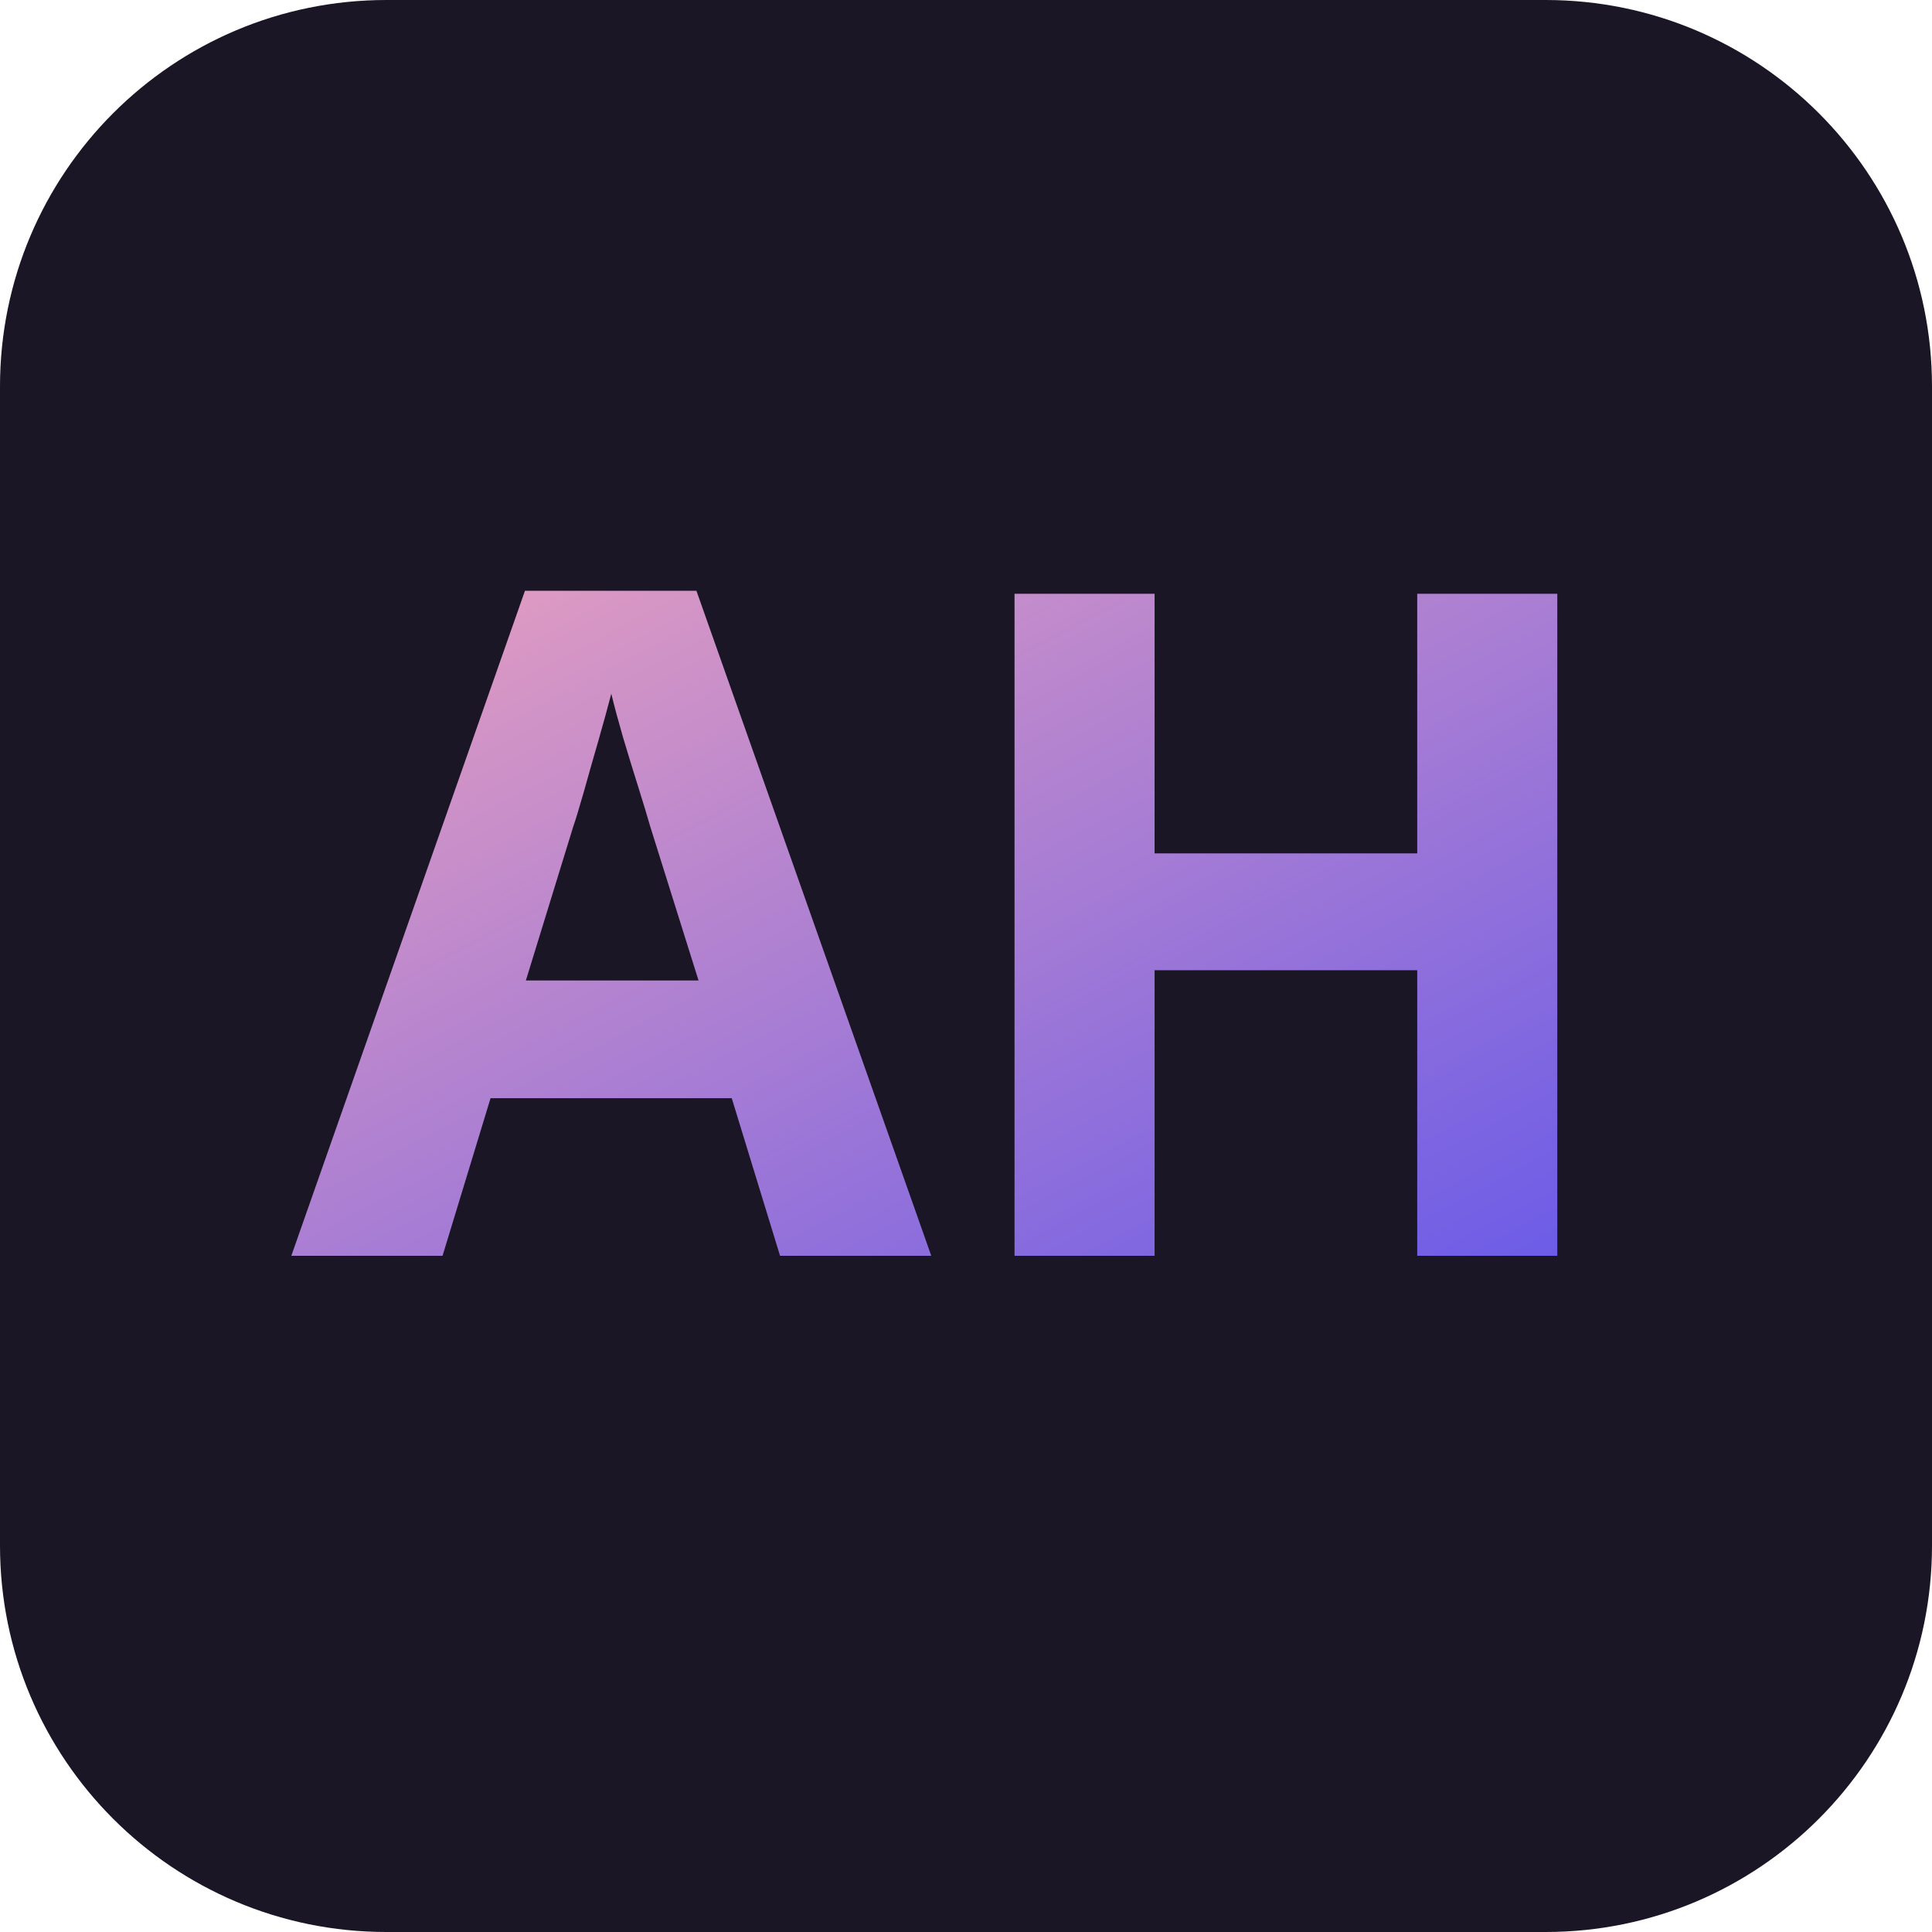
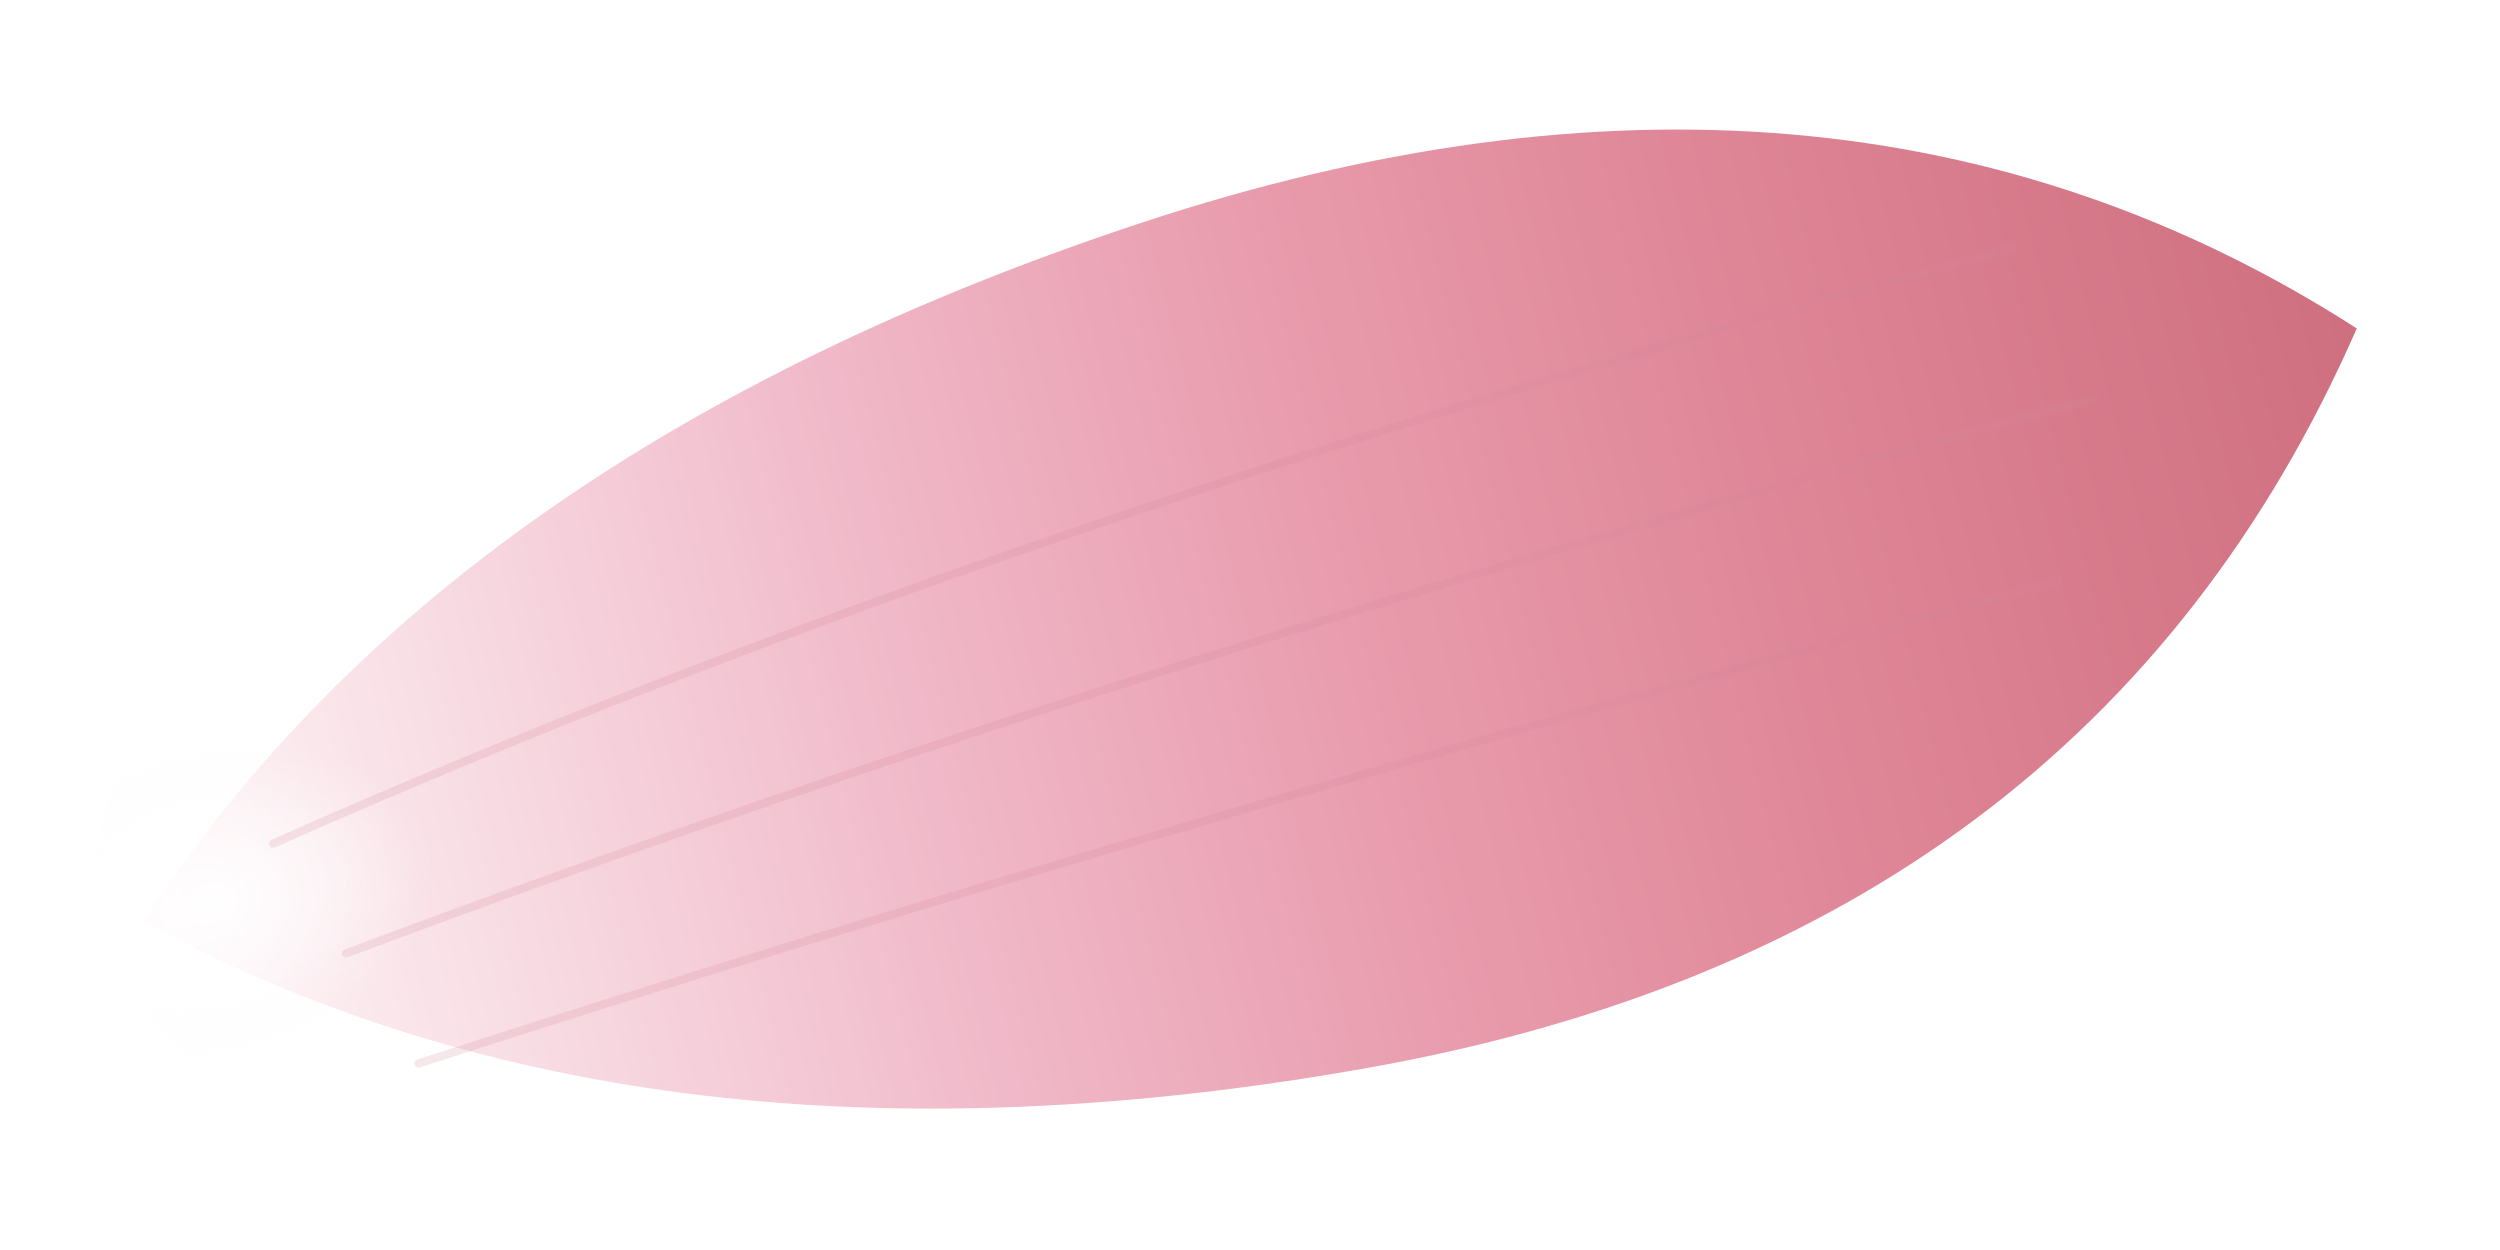
- <svg xmlns="http://www.w3.org/2000/svg" viewBox="0 0 100 100">
-   <rect width="100" height="100" rx="20" fill="#1a1625" />
-   <text x="50" y="65" font-family="system-ui, sans-serif" font-size="48" font-weight="700" fill="url(#grad)" text-anchor="middle">AH</text>
+ <svg xmlns="http://www.w3.org/2000/svg" viewBox="0 0 120 60" aria-label="Moyin Factory Logo - Sakura Petal">
  <defs>
-     <linearGradient id="grad" x1="0%" y1="0%" x2="100%" y2="100%">
-       <stop offset="0%" style="stop-color:#e8a0bf" />
-       <stop offset="100%" style="stop-color:#6c5ce7" />
+     <linearGradient id="petalFill" x1="0%" y1="50%" x2="100%" y2="50%">
+       <stop offset="0%" stop-color="#fdf6f8" />
+       <stop offset="15%" stop-color="#f8dce3" />
+       <stop offset="35%" stop-color="#f0b8c8" />
+       <stop offset="55%" stop-color="#e89bac" />
+       <stop offset="75%" stop-color="#de8596" />
+       <stop offset="100%" stop-color="#cf7080" />
    </linearGradient>
+     <radialGradient id="rootWhite" cx="12%" cy="50%" r="25%">
+       <stop offset="0%" stop-color="#ffffff" stop-opacity="0.95" />
+       <stop offset="60%" stop-color="#ffffff" stop-opacity="0.4" />
+       <stop offset="100%" stop-color="#fdf6f8" stop-opacity="0" />
+     </radialGradient>
  </defs>
+   <g transform="rotate(-15 60 30)">
+     <path d="M 5 30          Q 25 12, 60 10          Q 95 8, 115 30          Q 95 55, 60 52          Q 25 49, 5 30          Z" fill="url(#petalFill)" />
+     <ellipse cx="25" cy="30" rx="22" ry="15" fill="url(#rootWhite)" />
+     <g stroke="#d4899a" stroke-width="0.4" fill="none" opacity="0.2" stroke-linecap="round">
+       <path d="M 12 28 Q 50 22, 100 22" />
+       <path d="M 14 34 Q 55 30, 102 30" />
+       <path d="M 16 40 Q 55 38, 98 38" />
+     </g>
+   </g>
</svg>
